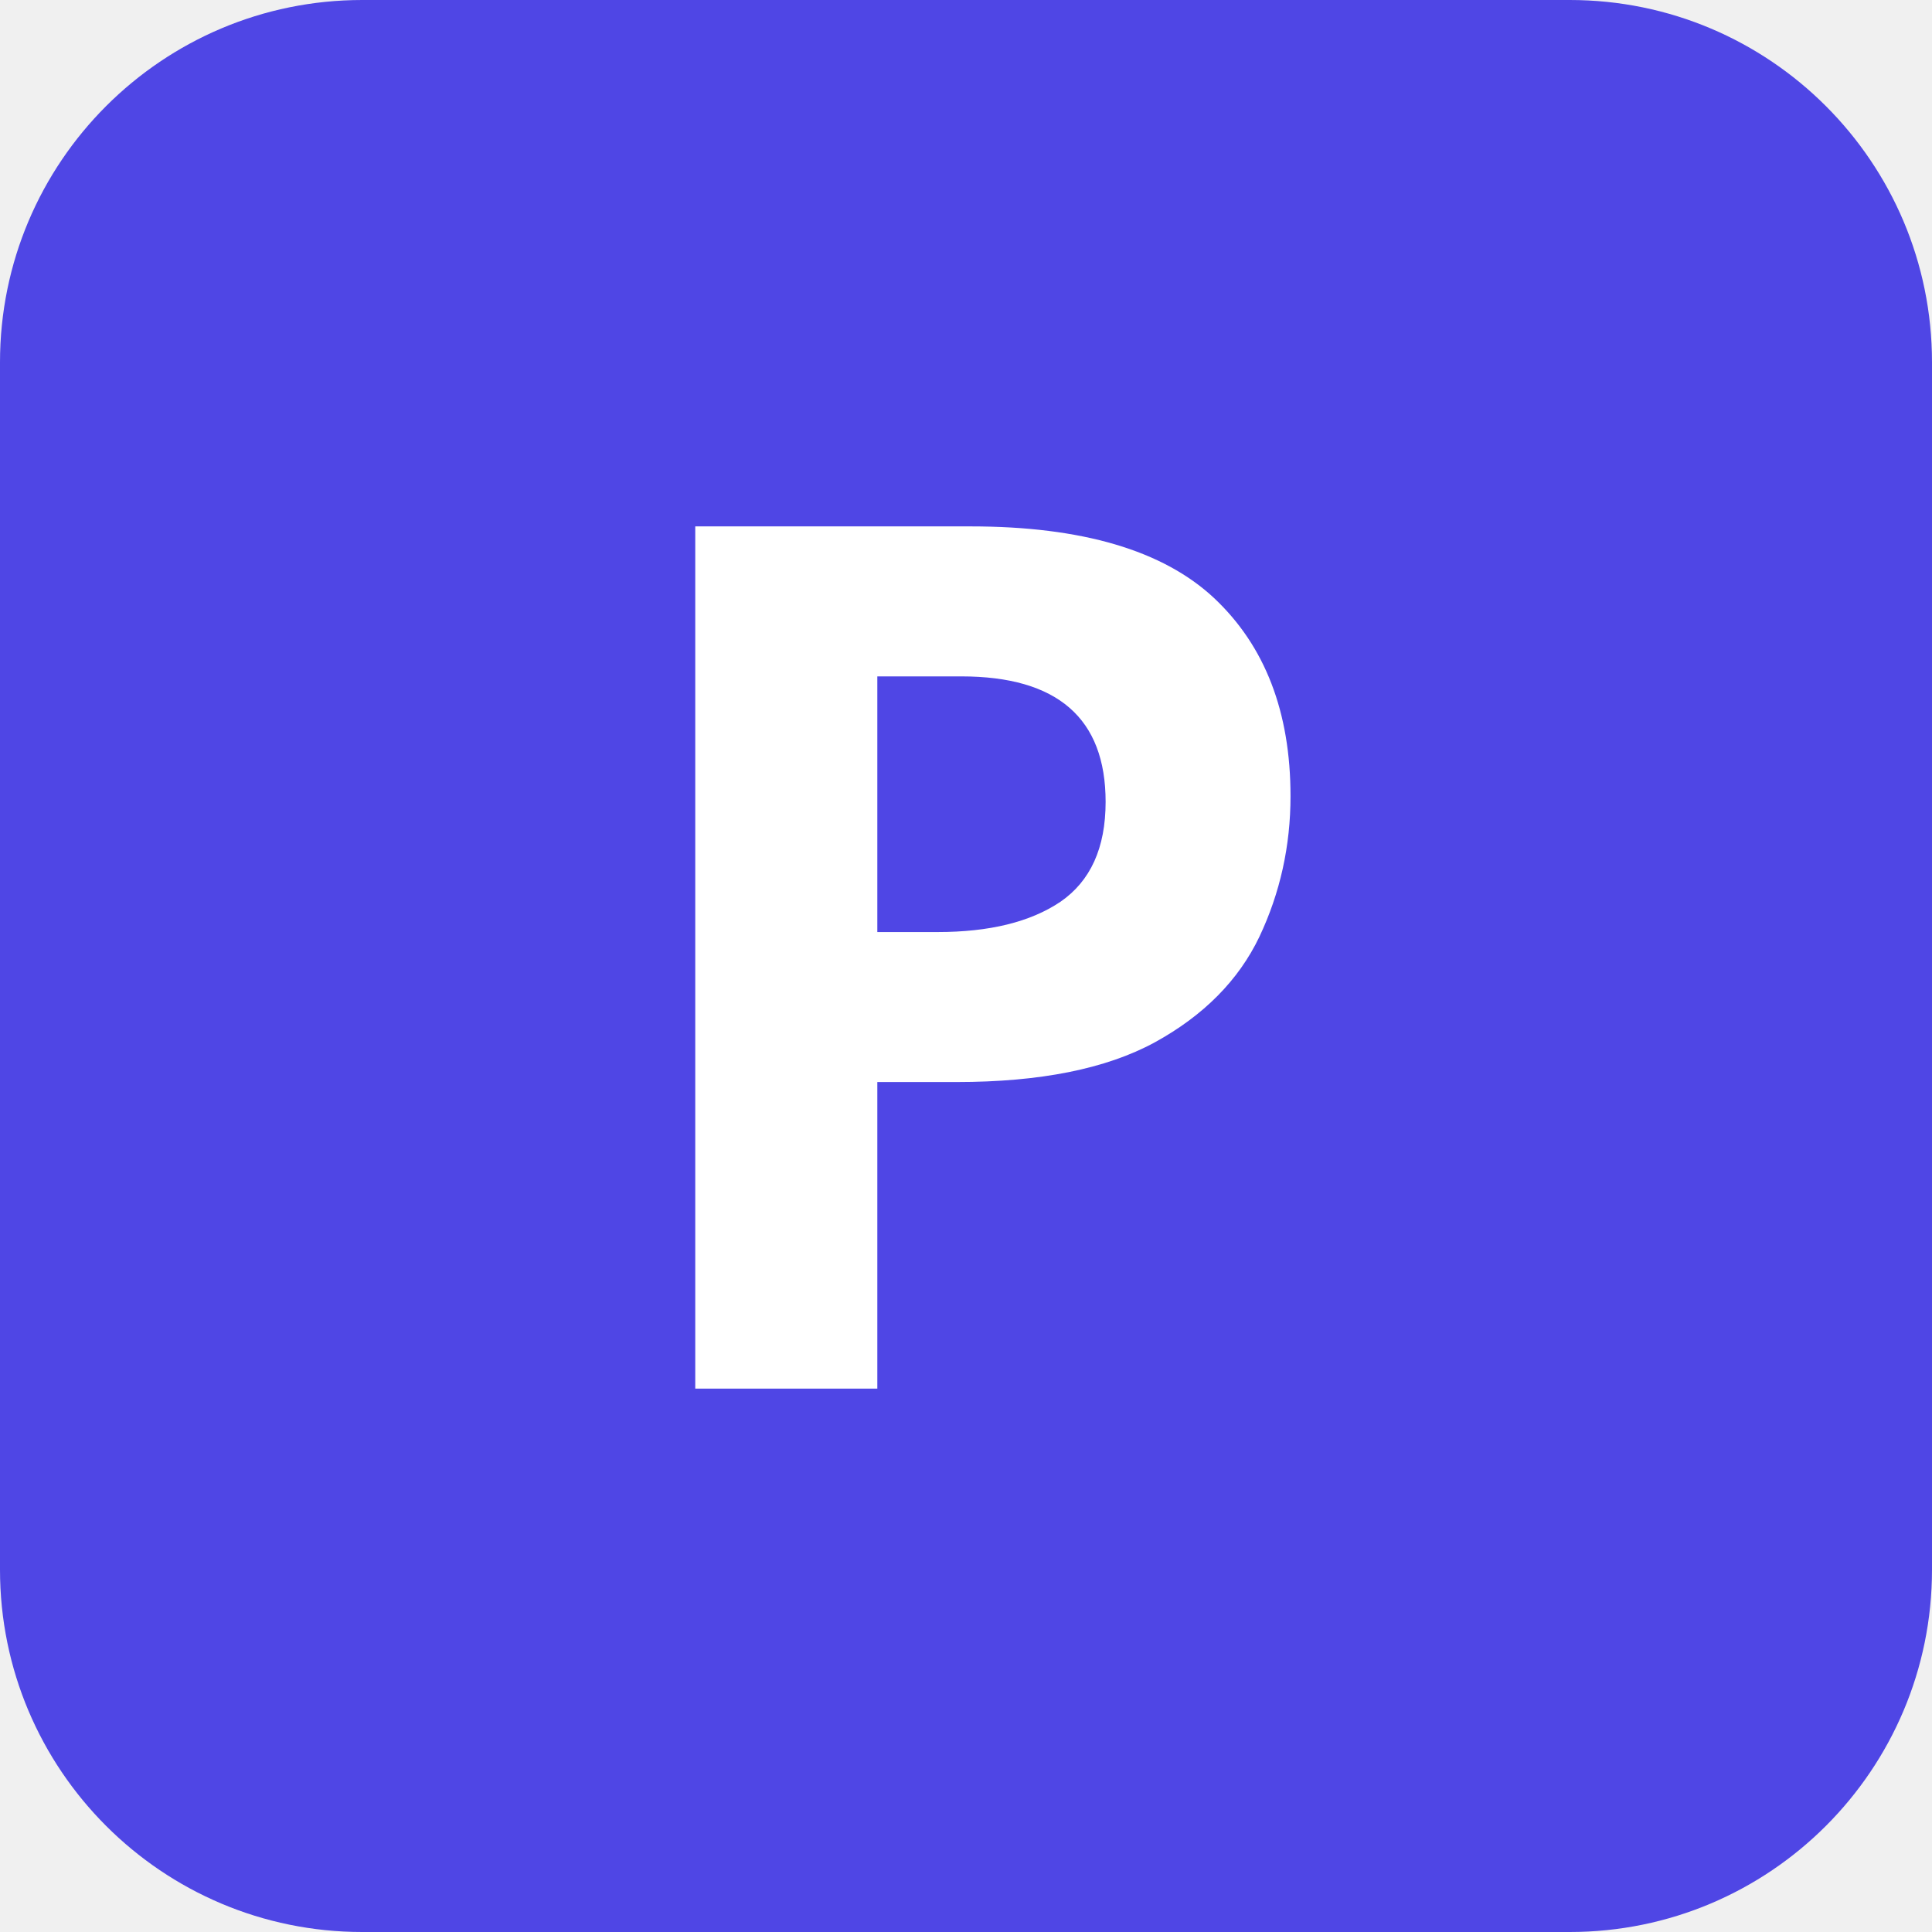
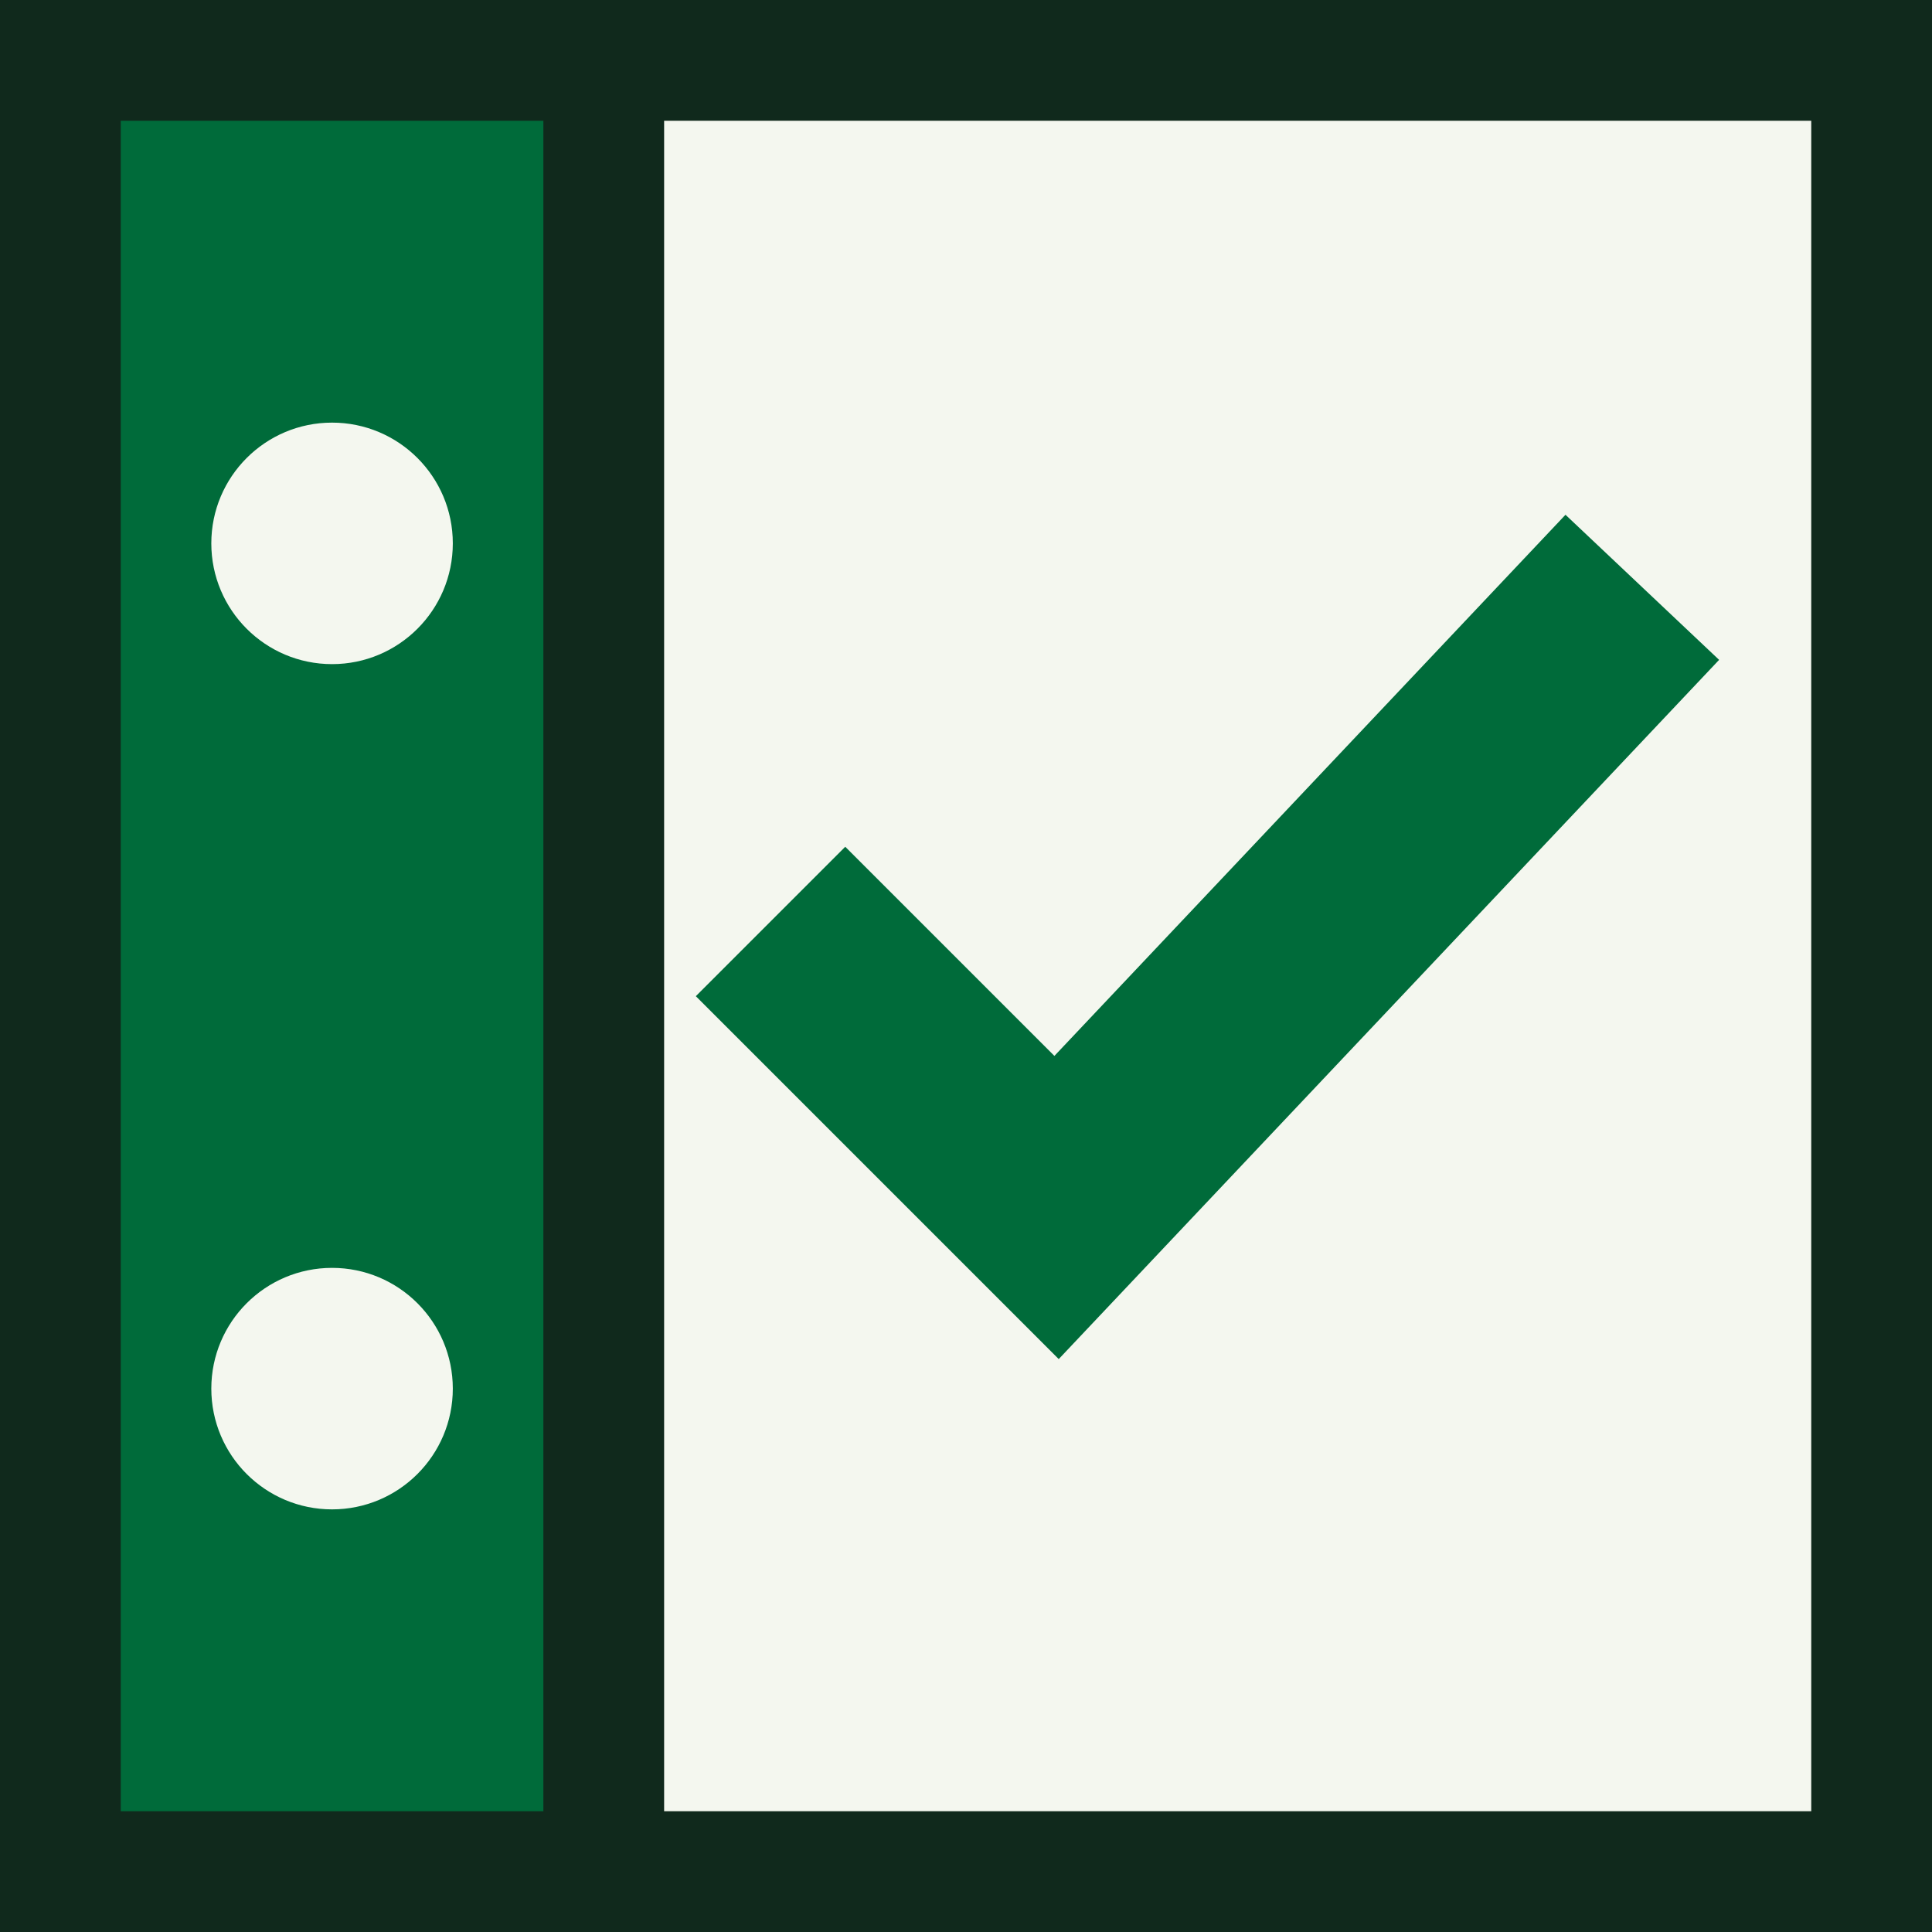
<svg xmlns="http://www.w3.org/2000/svg" viewBox="0 0 32 32">
-   <rect width="32" height="32" rx="6" fill="#4f46e5" />
-   <text x="16" y="23" font-size="20" font-family="sans-serif" font-weight="700" text-anchor="middle" fill="#fff">P</text>
+   <rect x="1" y="1" width="30" height="30" fill="#f4f7ef" stroke="#10291c" stroke-width="2" />
+   <rect x="1" y="1" width="9" height="30" fill="#006b3a" stroke="#10291c" stroke-width="2" />
+   <circle cx="5.5" cy="9" r="2" fill="#f4f7ef" />
+   <circle cx="5.5" cy="23" r="2" fill="#f4f7ef" />
+   <path d="M14 16.5l3.5 3.5L26 11" fill="none" stroke="#006b3a" stroke-width="3.5" stroke-linecap="square" />
</svg>
